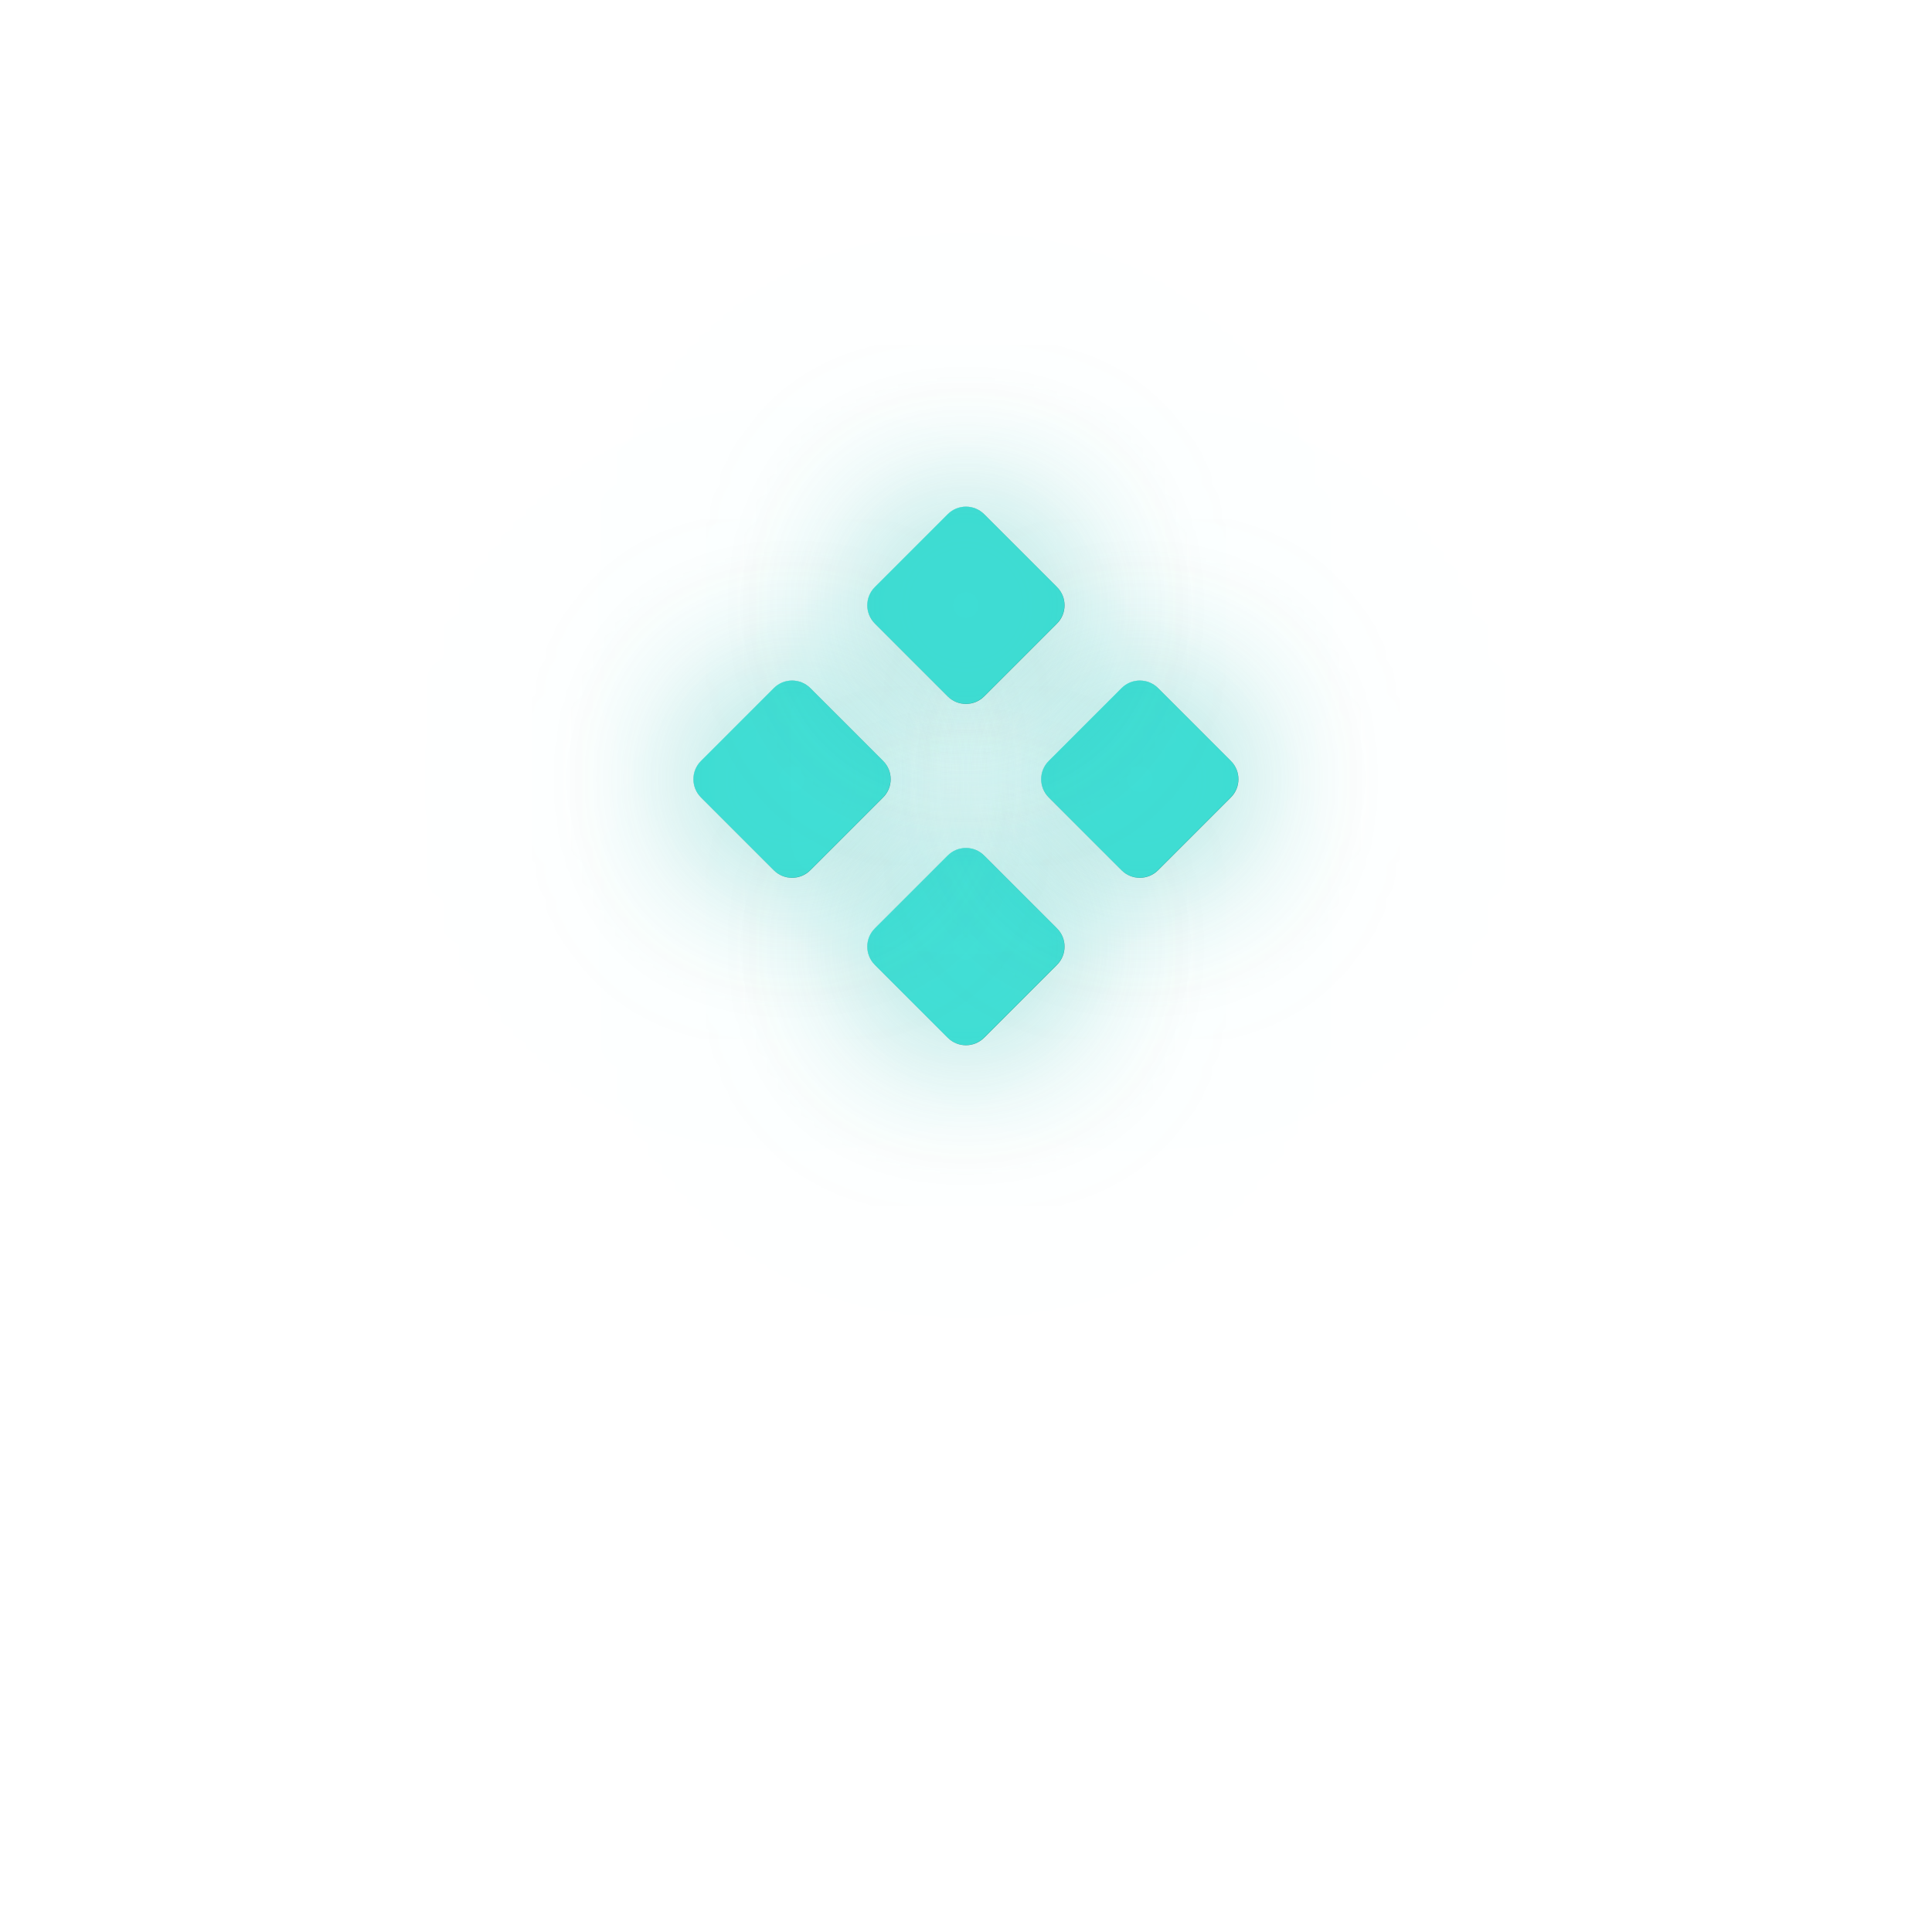
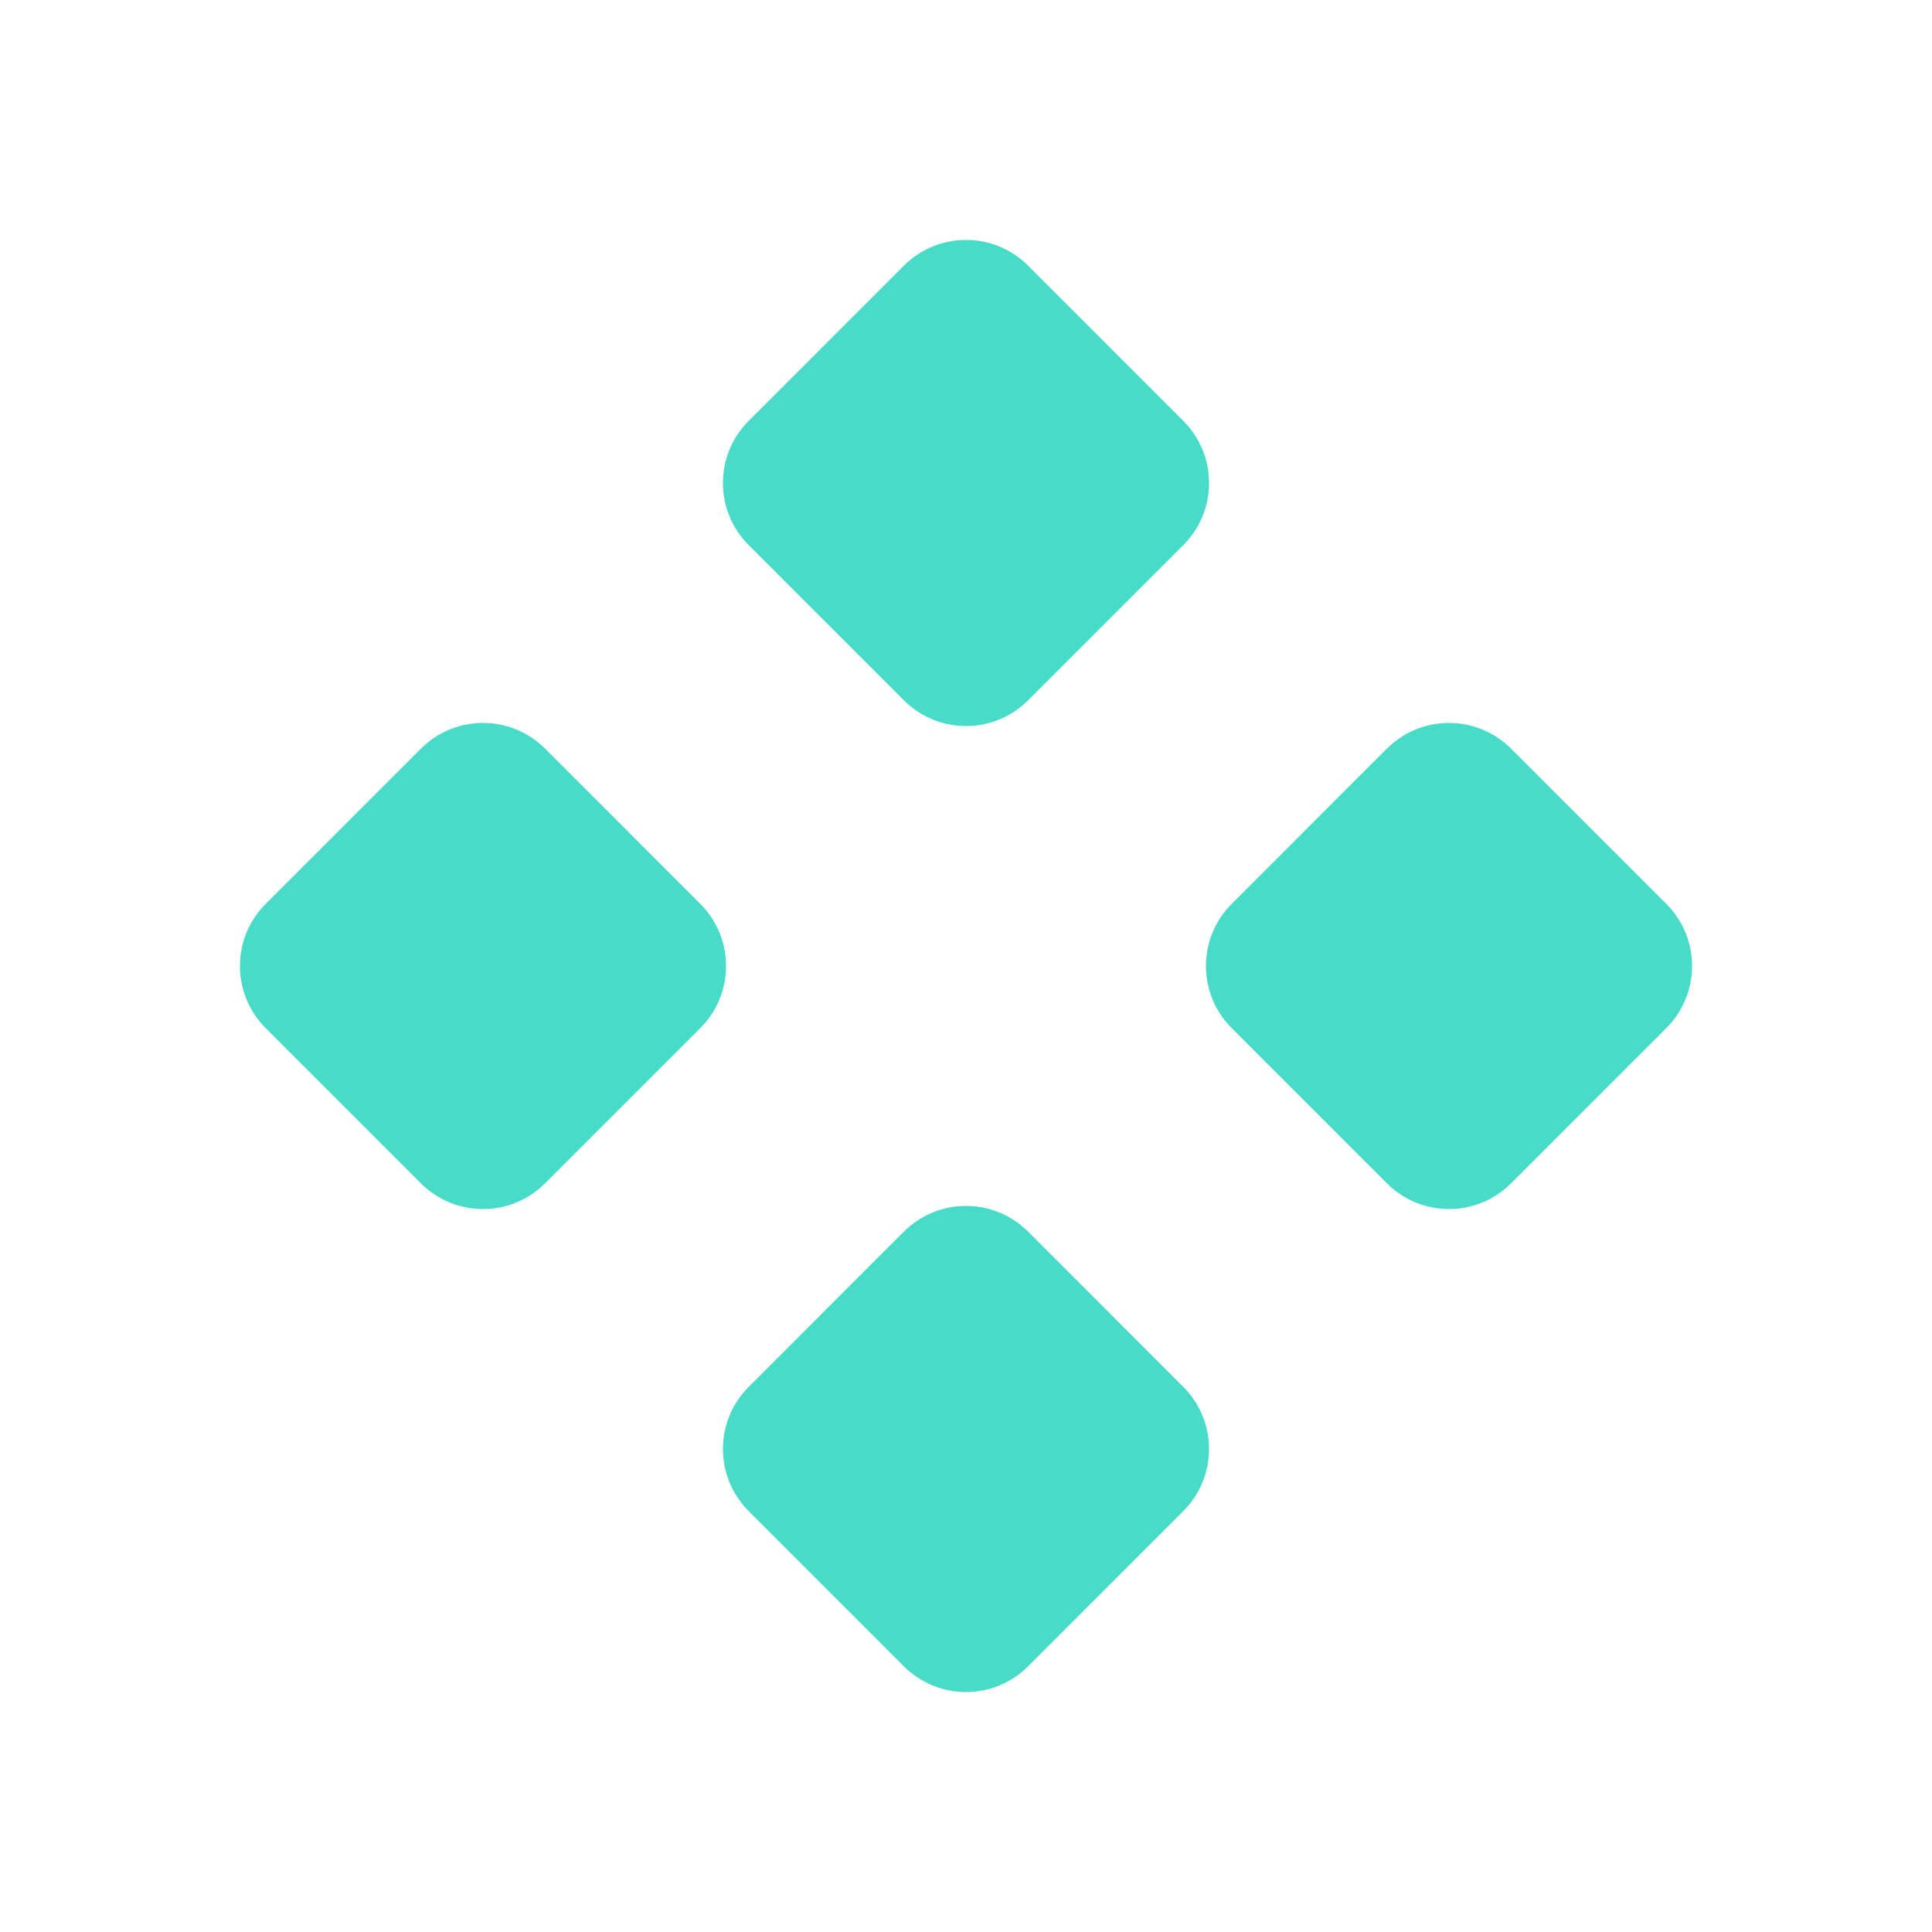
- <svg xmlns="http://www.w3.org/2000/svg" width="300" height="300" viewBox="0 0 300 300" fill="none">
-   <rect x="133.021" y="146.991" width="24" height="24" rx="4" transform="rotate(-45 133.021 146.991)" fill="#0F766E" />
-   <g opacity="0.6" filter="url(#filter0_f_6_24)">
-     <rect x="133" y="146.971" width="24" height="24" rx="4" transform="rotate(-45 133 146.971)" fill="#1FA89F" />
-   </g>
-   <g opacity="0.35" filter="url(#filter1_d_6_24)">
-     <rect x="133" y="146.971" width="24" height="24" rx="4" transform="rotate(-45 133 146.971)" fill="#38F9E4" />
-   </g>
-   <g style="mix-blend-mode:screen" opacity="0.6" filter="url(#filter2_d_6_24)">
-     <rect x="133" y="146.971" width="24" height="24" rx="4" transform="rotate(-45 133 146.971)" fill="#38F9E4" />
-   </g>
-   <rect x="106.021" y="120.991" width="24" height="24" rx="4" transform="rotate(-45 106.021 120.991)" fill="#0F766E" />
-   <g opacity="0.6" filter="url(#filter3_f_6_24)">
-     <rect x="106" y="120.971" width="24" height="24" rx="4" transform="rotate(-45 106 120.971)" fill="#1FA89F" />
-   </g>
-   <g opacity="0.35" filter="url(#filter4_d_6_24)">
-     <rect x="106" y="120.971" width="24" height="24" rx="4" transform="rotate(-45 106 120.971)" fill="#38F9E4" />
-   </g>
-   <g style="mix-blend-mode:screen" opacity="0.6" filter="url(#filter5_d_6_24)">
-     <rect x="106" y="120.971" width="24" height="24" rx="4" transform="rotate(-45 106 120.971)" fill="#38F9E4" />
-   </g>
-   <rect x="160.021" y="120.991" width="24" height="24" rx="4" transform="rotate(-45 160.021 120.991)" fill="#0F766E" />
-   <g opacity="0.6" filter="url(#filter6_f_6_24)">
-     <rect x="160" y="120.971" width="24" height="24" rx="4" transform="rotate(-45 160 120.971)" fill="#1FA89F" />
-   </g>
-   <g opacity="0.35" filter="url(#filter7_d_6_24)">
-     <rect x="160" y="120.971" width="24" height="24" rx="4" transform="rotate(-45 160 120.971)" fill="#38F9E4" />
-   </g>
-   <g style="mix-blend-mode:screen" opacity="0.6" filter="url(#filter8_d_6_24)">
-     <rect x="160" y="120.971" width="24" height="24" rx="4" transform="rotate(-45 160 120.971)" fill="#38F9E4" />
-   </g>
-   <rect x="133.021" y="93.991" width="24" height="24" rx="4" transform="rotate(-45 133.021 93.9914)" fill="#0F766E" />
-   <g opacity="0.6" filter="url(#filter9_f_6_24)">
-     <rect x="133" y="93.971" width="24" height="24" rx="4" transform="rotate(-45 133 93.9706)" fill="#1FA89F" />
-   </g>
-   <g opacity="0.35" filter="url(#filter10_d_6_24)">
-     <rect x="133" y="93.971" width="24" height="24" rx="4" transform="rotate(-45 133 93.9706)" fill="#38F9E4" />
-   </g>
-   <g style="mix-blend-mode:screen" opacity="0.6" filter="url(#filter11_d_6_24)">
-     <rect x="133" y="93.971" width="24" height="24" rx="4" transform="rotate(-45 133 93.9706)" fill="#38F9E4" />
-   </g>
-   <defs>
-     <filter id="filter0_f_6_24" x="109.657" y="106.657" width="80.627" height="80.627" filterUnits="userSpaceOnUse" color-interpolation-filters="sRGB">
-       <feFlood flood-opacity="0" result="BackgroundImageFix" />
-       <feBlend mode="normal" in="SourceGraphic" in2="BackgroundImageFix" result="shape" />
-       <feGaussianBlur stdDeviation="12.5" result="effect1_foregroundBlur_6_24" />
-     </filter>
-     <filter id="filter1_d_6_24" x="64.657" y="61.657" width="170.627" height="170.627" filterUnits="userSpaceOnUse" color-interpolation-filters="sRGB">
-       <feFlood flood-opacity="0" result="BackgroundImageFix" />
-       <feColorMatrix in="SourceAlpha" type="matrix" values="0 0 0 0 0 0 0 0 0 0 0 0 0 0 0 0 0 0 127 0" result="hardAlpha" />
-       <feOffset />
-       <feGaussianBlur stdDeviation="35" />
-       <feComposite in2="hardAlpha" operator="out" />
-       <feColorMatrix type="matrix" values="0 0 0 0 0.22 0 0 0 0 0.976 0 0 0 0 0.894 0 0 0 0.35 0" />
-       <feBlend mode="normal" in2="BackgroundImageFix" result="effect1_dropShadow_6_24" />
-       <feBlend mode="normal" in="SourceGraphic" in2="effect1_dropShadow_6_24" result="shape" />
-     </filter>
-     <filter id="filter2_d_6_24" x="-5.343" y="-8.343" width="310.627" height="310.627" filterUnits="userSpaceOnUse" color-interpolation-filters="sRGB">
-       <feFlood flood-opacity="0" result="BackgroundImageFix" />
-       <feColorMatrix in="SourceAlpha" type="matrix" values="0 0 0 0 0 0 0 0 0 0 0 0 0 0 0 0 0 0 127 0" result="hardAlpha" />
-       <feOffset />
-       <feGaussianBlur stdDeviation="70" />
-       <feComposite in2="hardAlpha" operator="out" />
-       <feColorMatrix type="matrix" values="0 0 0 0 0.22 0 0 0 0 0.976 0 0 0 0 0.894 0 0 0 1 0" />
-       <feBlend mode="normal" in2="BackgroundImageFix" result="effect1_dropShadow_6_24" />
-       <feBlend mode="normal" in="SourceGraphic" in2="effect1_dropShadow_6_24" result="shape" />
-     </filter>
-     <filter id="filter3_f_6_24" x="82.657" y="80.657" width="80.627" height="80.627" filterUnits="userSpaceOnUse" color-interpolation-filters="sRGB">
-       <feFlood flood-opacity="0" result="BackgroundImageFix" />
-       <feBlend mode="normal" in="SourceGraphic" in2="BackgroundImageFix" result="shape" />
-       <feGaussianBlur stdDeviation="12.5" result="effect1_foregroundBlur_6_24" />
-     </filter>
-     <filter id="filter4_d_6_24" x="37.657" y="35.657" width="170.627" height="170.627" filterUnits="userSpaceOnUse" color-interpolation-filters="sRGB">
-       <feFlood flood-opacity="0" result="BackgroundImageFix" />
-       <feColorMatrix in="SourceAlpha" type="matrix" values="0 0 0 0 0 0 0 0 0 0 0 0 0 0 0 0 0 0 127 0" result="hardAlpha" />
-       <feOffset />
-       <feGaussianBlur stdDeviation="35" />
-       <feComposite in2="hardAlpha" operator="out" />
-       <feColorMatrix type="matrix" values="0 0 0 0 0.22 0 0 0 0 0.976 0 0 0 0 0.894 0 0 0 0.35 0" />
-       <feBlend mode="normal" in2="BackgroundImageFix" result="effect1_dropShadow_6_24" />
-       <feBlend mode="normal" in="SourceGraphic" in2="effect1_dropShadow_6_24" result="shape" />
-     </filter>
-     <filter id="filter5_d_6_24" x="-32.343" y="-34.343" width="310.627" height="310.627" filterUnits="userSpaceOnUse" color-interpolation-filters="sRGB">
-       <feFlood flood-opacity="0" result="BackgroundImageFix" />
-       <feColorMatrix in="SourceAlpha" type="matrix" values="0 0 0 0 0 0 0 0 0 0 0 0 0 0 0 0 0 0 127 0" result="hardAlpha" />
-       <feOffset />
-       <feGaussianBlur stdDeviation="70" />
-       <feComposite in2="hardAlpha" operator="out" />
-       <feColorMatrix type="matrix" values="0 0 0 0 0.22 0 0 0 0 0.976 0 0 0 0 0.894 0 0 0 1 0" />
-       <feBlend mode="normal" in2="BackgroundImageFix" result="effect1_dropShadow_6_24" />
-       <feBlend mode="normal" in="SourceGraphic" in2="effect1_dropShadow_6_24" result="shape" />
-     </filter>
-     <filter id="filter6_f_6_24" x="136.657" y="80.657" width="80.627" height="80.627" filterUnits="userSpaceOnUse" color-interpolation-filters="sRGB">
-       <feFlood flood-opacity="0" result="BackgroundImageFix" />
-       <feBlend mode="normal" in="SourceGraphic" in2="BackgroundImageFix" result="shape" />
-       <feGaussianBlur stdDeviation="12.5" result="effect1_foregroundBlur_6_24" />
-     </filter>
-     <filter id="filter7_d_6_24" x="91.657" y="35.657" width="170.627" height="170.627" filterUnits="userSpaceOnUse" color-interpolation-filters="sRGB">
-       <feFlood flood-opacity="0" result="BackgroundImageFix" />
-       <feColorMatrix in="SourceAlpha" type="matrix" values="0 0 0 0 0 0 0 0 0 0 0 0 0 0 0 0 0 0 127 0" result="hardAlpha" />
-       <feOffset />
-       <feGaussianBlur stdDeviation="35" />
-       <feComposite in2="hardAlpha" operator="out" />
-       <feColorMatrix type="matrix" values="0 0 0 0 0.22 0 0 0 0 0.976 0 0 0 0 0.894 0 0 0 0.35 0" />
-       <feBlend mode="normal" in2="BackgroundImageFix" result="effect1_dropShadow_6_24" />
-       <feBlend mode="normal" in="SourceGraphic" in2="effect1_dropShadow_6_24" result="shape" />
-     </filter>
-     <filter id="filter8_d_6_24" x="21.657" y="-34.343" width="310.627" height="310.627" filterUnits="userSpaceOnUse" color-interpolation-filters="sRGB">
-       <feFlood flood-opacity="0" result="BackgroundImageFix" />
-       <feColorMatrix in="SourceAlpha" type="matrix" values="0 0 0 0 0 0 0 0 0 0 0 0 0 0 0 0 0 0 127 0" result="hardAlpha" />
-       <feOffset />
-       <feGaussianBlur stdDeviation="70" />
-       <feComposite in2="hardAlpha" operator="out" />
-       <feColorMatrix type="matrix" values="0 0 0 0 0.22 0 0 0 0 0.976 0 0 0 0 0.894 0 0 0 1 0" />
-       <feBlend mode="normal" in2="BackgroundImageFix" result="effect1_dropShadow_6_24" />
-       <feBlend mode="normal" in="SourceGraphic" in2="effect1_dropShadow_6_24" result="shape" />
-     </filter>
-     <filter id="filter9_f_6_24" x="109.657" y="53.657" width="80.627" height="80.627" filterUnits="userSpaceOnUse" color-interpolation-filters="sRGB">
-       <feFlood flood-opacity="0" result="BackgroundImageFix" />
-       <feBlend mode="normal" in="SourceGraphic" in2="BackgroundImageFix" result="shape" />
-       <feGaussianBlur stdDeviation="12.5" result="effect1_foregroundBlur_6_24" />
-     </filter>
-     <filter id="filter10_d_6_24" x="64.657" y="8.657" width="170.627" height="170.627" filterUnits="userSpaceOnUse" color-interpolation-filters="sRGB">
-       <feFlood flood-opacity="0" result="BackgroundImageFix" />
-       <feColorMatrix in="SourceAlpha" type="matrix" values="0 0 0 0 0 0 0 0 0 0 0 0 0 0 0 0 0 0 127 0" result="hardAlpha" />
-       <feOffset />
-       <feGaussianBlur stdDeviation="35" />
-       <feComposite in2="hardAlpha" operator="out" />
-       <feColorMatrix type="matrix" values="0 0 0 0 0.22 0 0 0 0 0.976 0 0 0 0 0.894 0 0 0 0.35 0" />
-       <feBlend mode="normal" in2="BackgroundImageFix" result="effect1_dropShadow_6_24" />
-       <feBlend mode="normal" in="SourceGraphic" in2="effect1_dropShadow_6_24" result="shape" />
-     </filter>
-     <filter id="filter11_d_6_24" x="-5.343" y="-61.343" width="310.627" height="310.627" filterUnits="userSpaceOnUse" color-interpolation-filters="sRGB">
-       <feFlood flood-opacity="0" result="BackgroundImageFix" />
-       <feColorMatrix in="SourceAlpha" type="matrix" values="0 0 0 0 0 0 0 0 0 0 0 0 0 0 0 0 0 0 127 0" result="hardAlpha" />
-       <feOffset />
-       <feGaussianBlur stdDeviation="70" />
-       <feComposite in2="hardAlpha" operator="out" />
-       <feColorMatrix type="matrix" values="0 0 0 0 0.22 0 0 0 0 0.976 0 0 0 0 0.894 0 0 0 1 0" />
-       <feBlend mode="normal" in2="BackgroundImageFix" result="effect1_dropShadow_6_24" />
-       <feBlend mode="normal" in="SourceGraphic" in2="effect1_dropShadow_6_24" result="shape" />
-     </filter>
-   </defs>
+ <svg xmlns="http://www.w3.org/2000/svg" width="96" height="96" viewBox="0 0 96 96" fill="none">
+   <path d="M58.799 20.914L51.086 13.2C49.382 11.496 46.618 11.496 44.914 13.2L37.201 20.914C35.496 22.619 35.496 25.381 37.201 27.086L44.914 34.799C46.618 36.504 49.382 36.504 51.086 34.799L58.799 27.086C60.504 25.381 60.504 22.619 58.799 20.914Z" fill="#48DBC8" />
+   <path d="M34.799 44.914L27.086 37.2C25.381 35.496 22.619 35.496 20.914 37.2L13.201 44.914C11.496 46.618 11.496 49.381 13.201 51.086L20.914 58.799C22.619 60.504 25.381 60.504 27.086 58.799L34.799 51.086C36.504 49.381 36.504 46.618 34.799 44.914Z" fill="#48DBC8" />
+   <path d="M82.799 44.914L75.086 37.2C73.382 35.496 70.618 35.496 68.914 37.2L61.201 44.914C59.496 46.618 59.496 49.381 61.201 51.086L68.914 58.799C70.618 60.504 73.382 60.504 75.086 58.799L82.799 51.086C84.504 49.381 84.504 46.618 82.799 44.914Z" fill="#48DBC8" />
+   <path d="M58.799 68.914L51.086 61.2C49.382 59.496 46.618 59.496 44.914 61.2L37.201 68.914C35.496 70.618 35.496 73.381 37.201 75.086L44.914 82.799C46.618 84.504 49.382 84.504 51.086 82.799L58.799 75.086C60.504 73.381 60.504 70.618 58.799 68.914Z" fill="#48DBC8" />
</svg>
